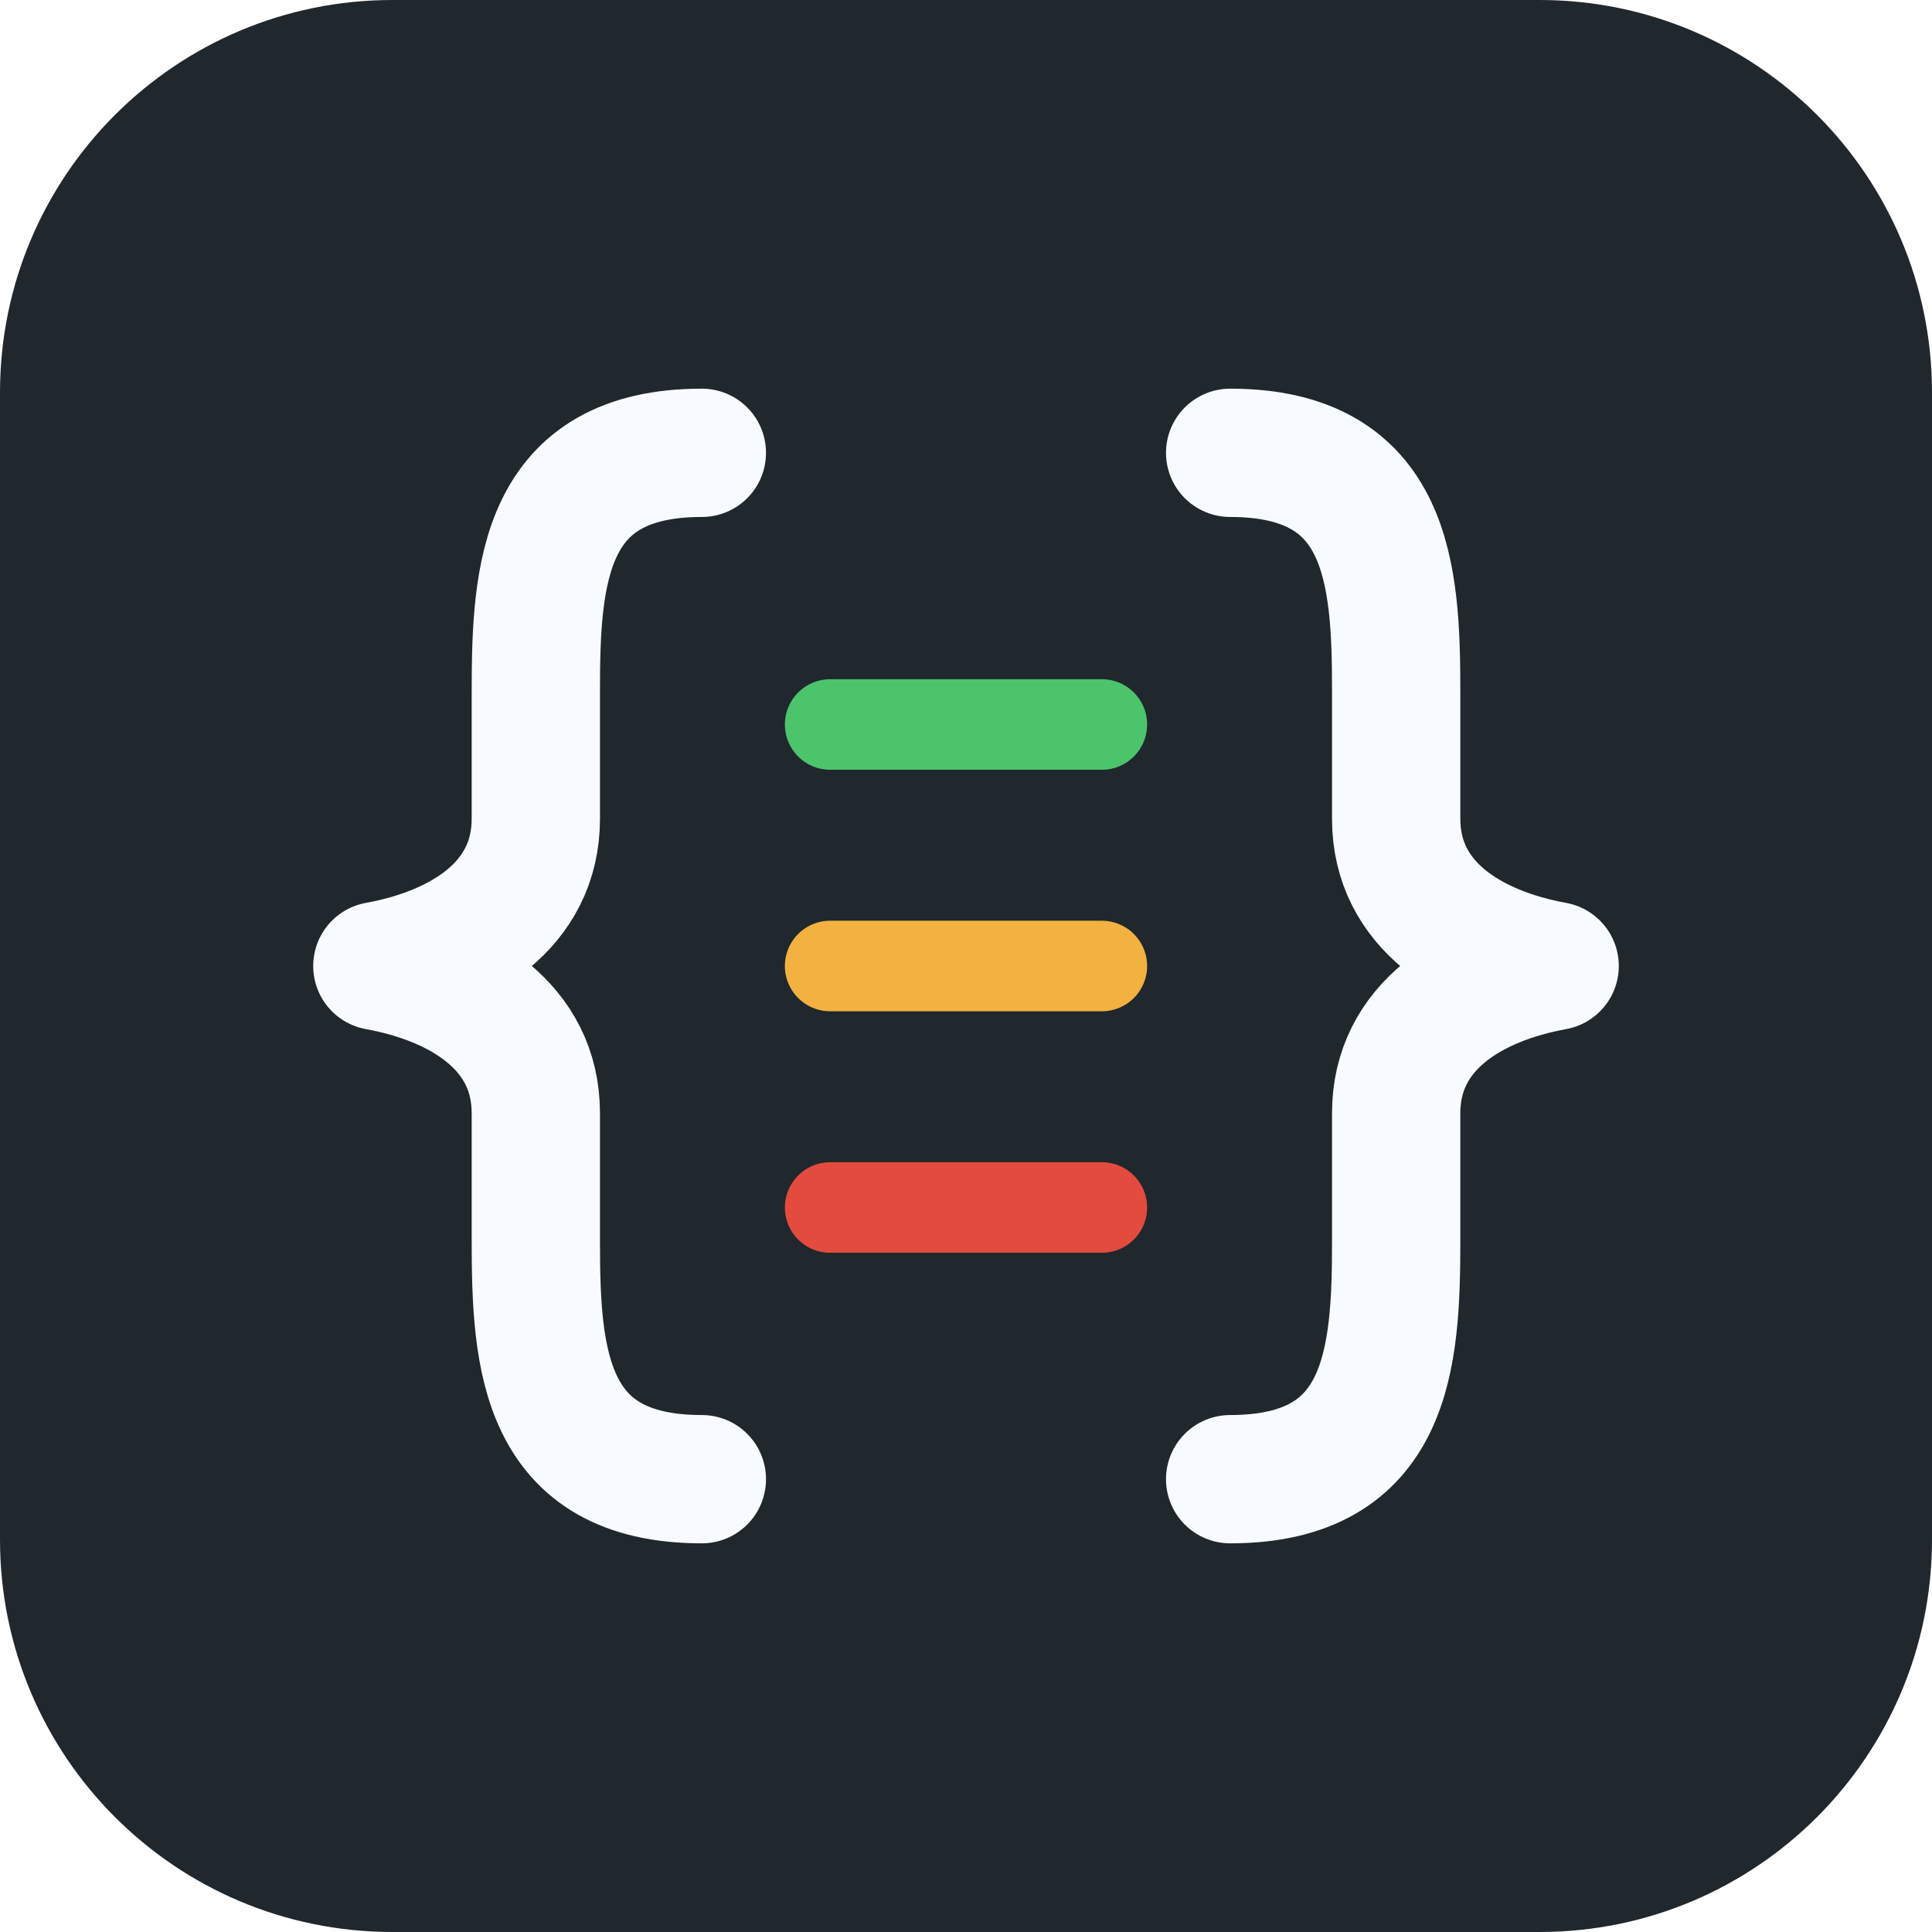
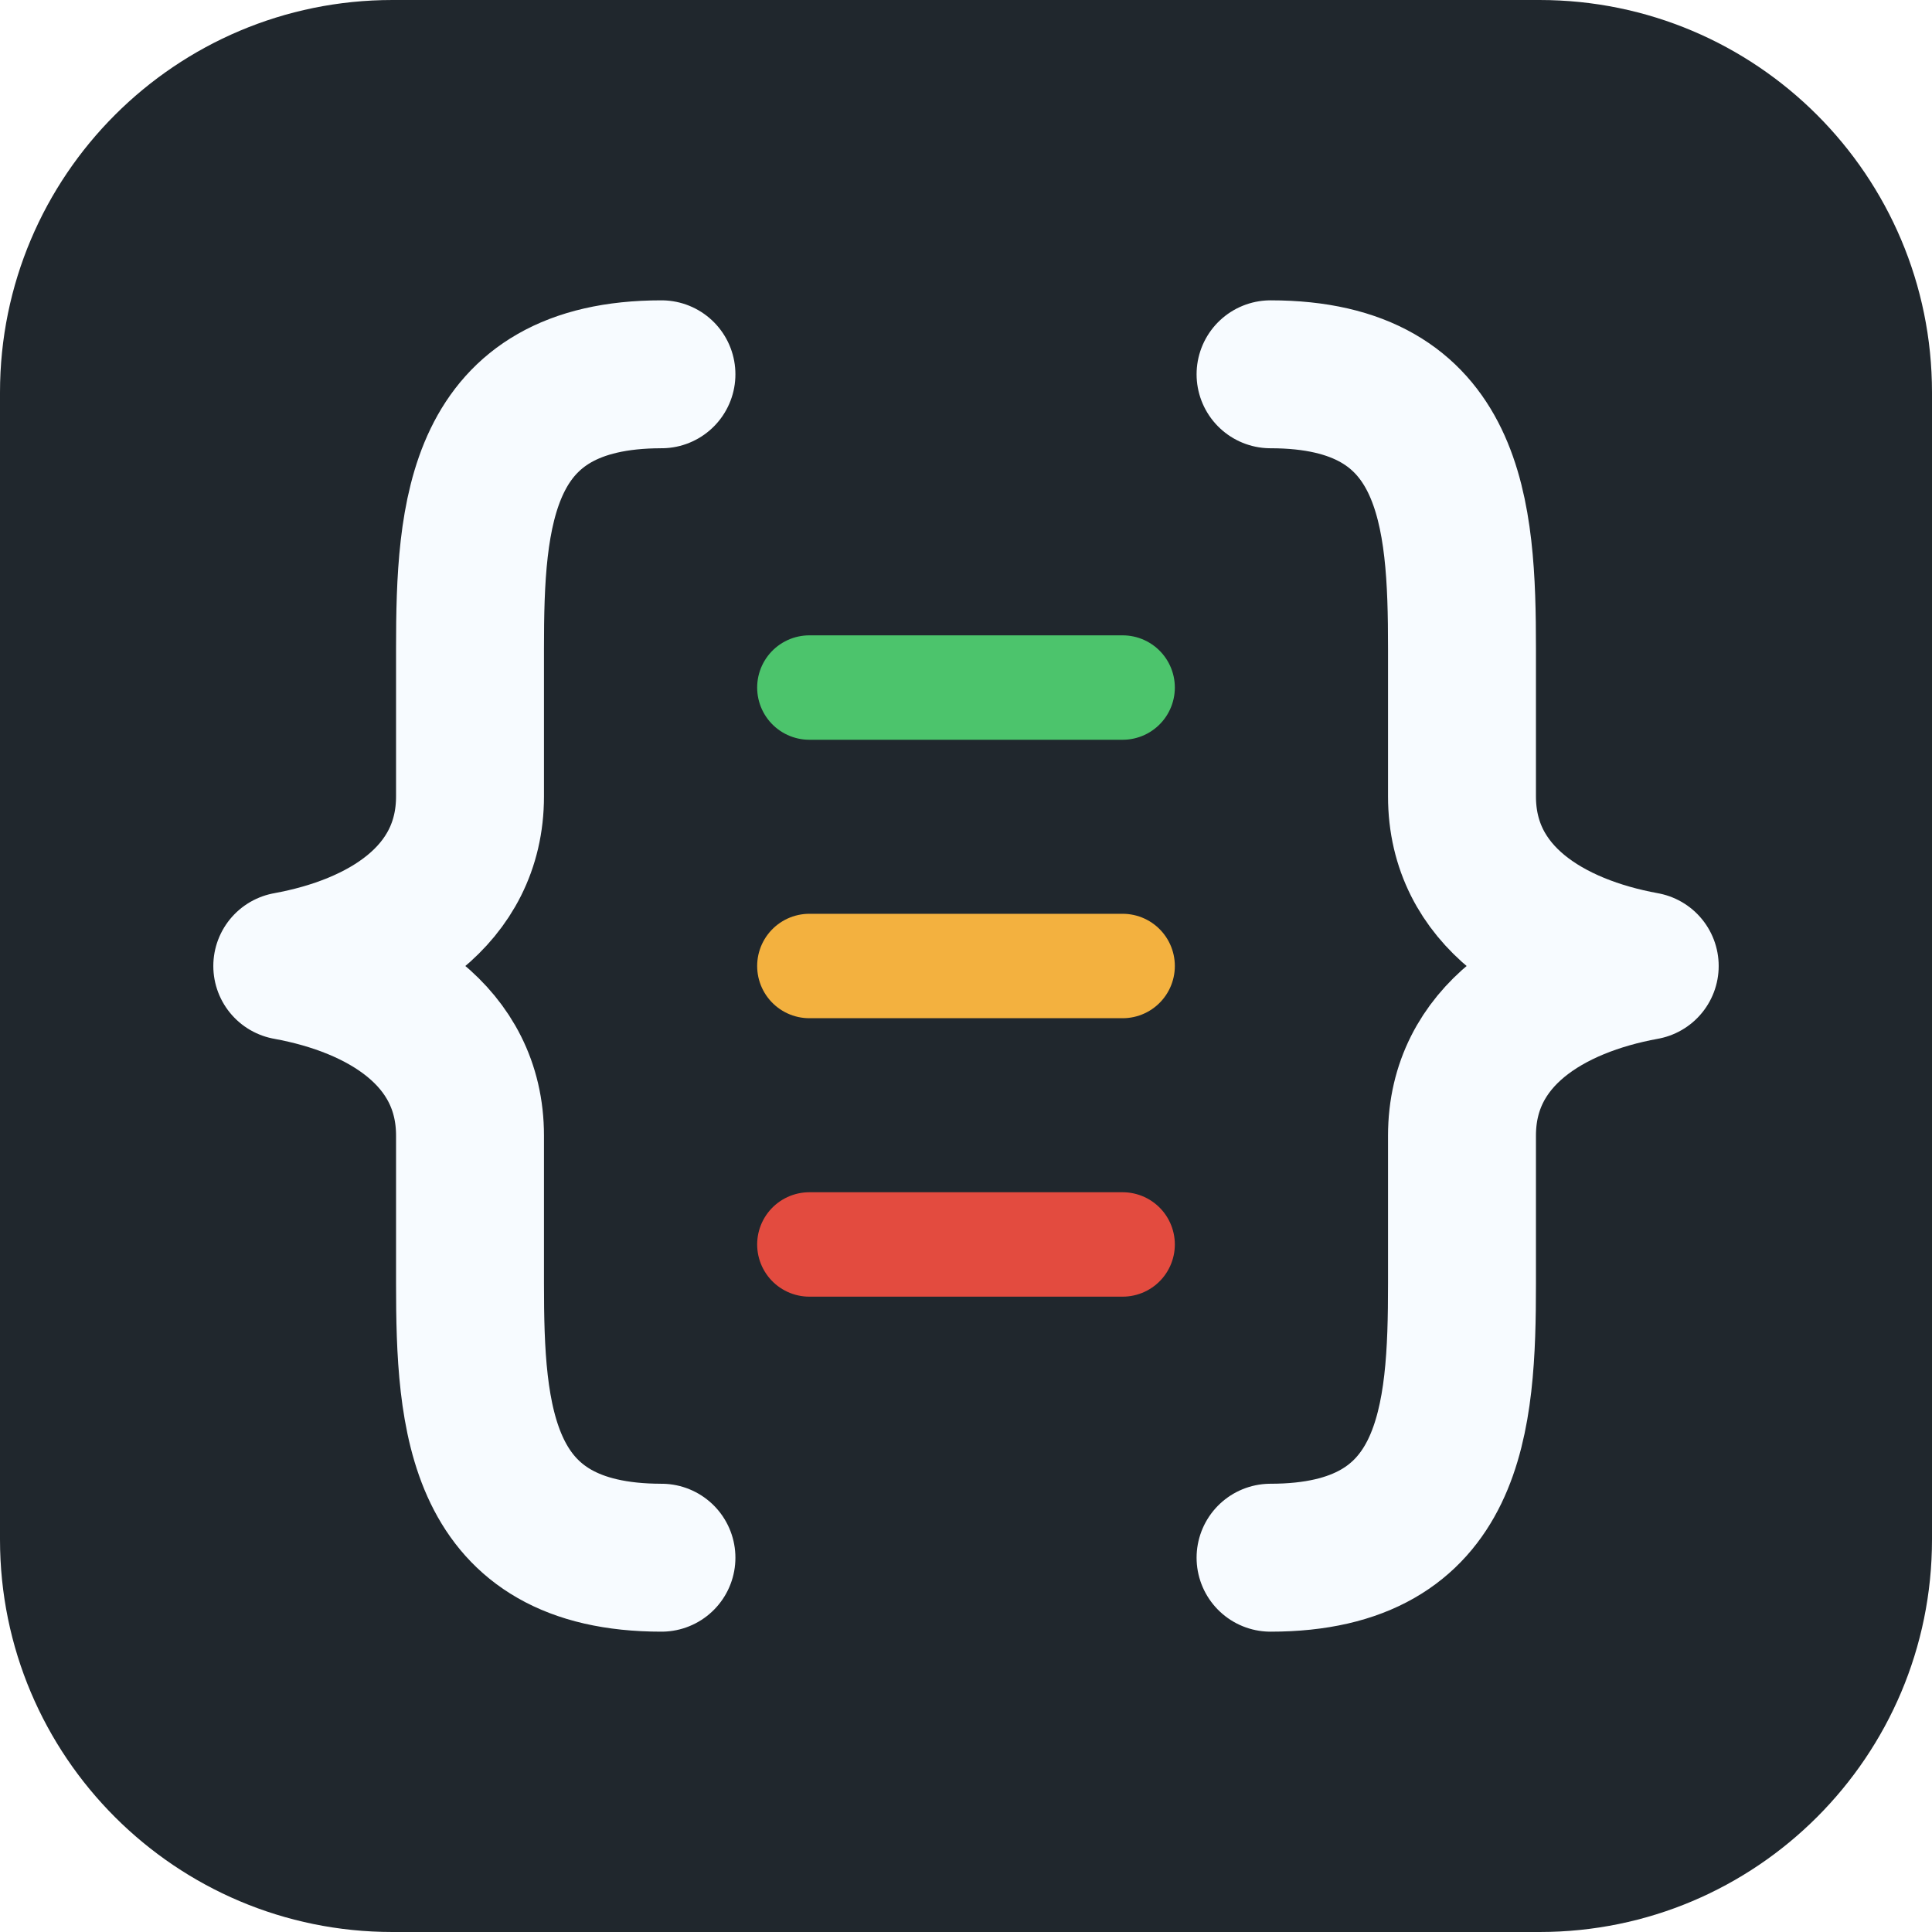
<svg xmlns="http://www.w3.org/2000/svg" viewBox="0 0 512 512" role="img" aria-label="middleman">
  <rect width="512" height="512" rx="104" fill="#20272d" />
-   <path d="M186 120c-42 0-44 32-44 63v34c0 23-20 35-42 39 22 4 42 16 42 39v34c0 31 2 63 44 63" fill="none" stroke="#f7fbff" stroke-width="34" stroke-linecap="round" stroke-linejoin="round" />
-   <path d="M326 120c42 0 44 32 44 63v34c0 23 20 35 42 39-22 4-42 16-42 39v34c0 31-2 63-44 63" fill="none" stroke="#f7fbff" stroke-width="34" stroke-linecap="round" stroke-linejoin="round" />
-   <path d="M220 192h72" stroke="#4cc46c" stroke-linecap="round" stroke-width="24" />
-   <path d="M220 256h72" stroke="#f3b13f" stroke-linecap="round" stroke-width="24" />
-   <path d="M220 320h72" stroke="#e34b3f" stroke-linecap="round" stroke-width="24" />
+   <g transform="translate(256 256) scale(1.153) translate(-256 -256)">
+     <path d="M186 120c-42 0-44 32-44 63v34c0 23-20 35-42 39 22 4 42 16 42 39v34c0 31 2 63 44 63" fill="none" stroke="#f7fbff" stroke-width="34" stroke-linecap="round" stroke-linejoin="round" />
+     <path d="M326 120c42 0 44 32 44 63v34c0 23 20 35 42 39-22 4-42 16-42 39v34c0 31-2 63-44 63" fill="none" stroke="#f7fbff" stroke-width="34" stroke-linecap="round" stroke-linejoin="round" />
+     <path d="M220 192h72" stroke="#4cc46c" stroke-linecap="round" stroke-width="24" />
+     <path d="M220 256h72" stroke="#f3b13f" stroke-linecap="round" stroke-width="24" />
+     <path d="M220 320h72" stroke="#e34b3f" stroke-linecap="round" stroke-width="24" />
+   </g>
</svg>
